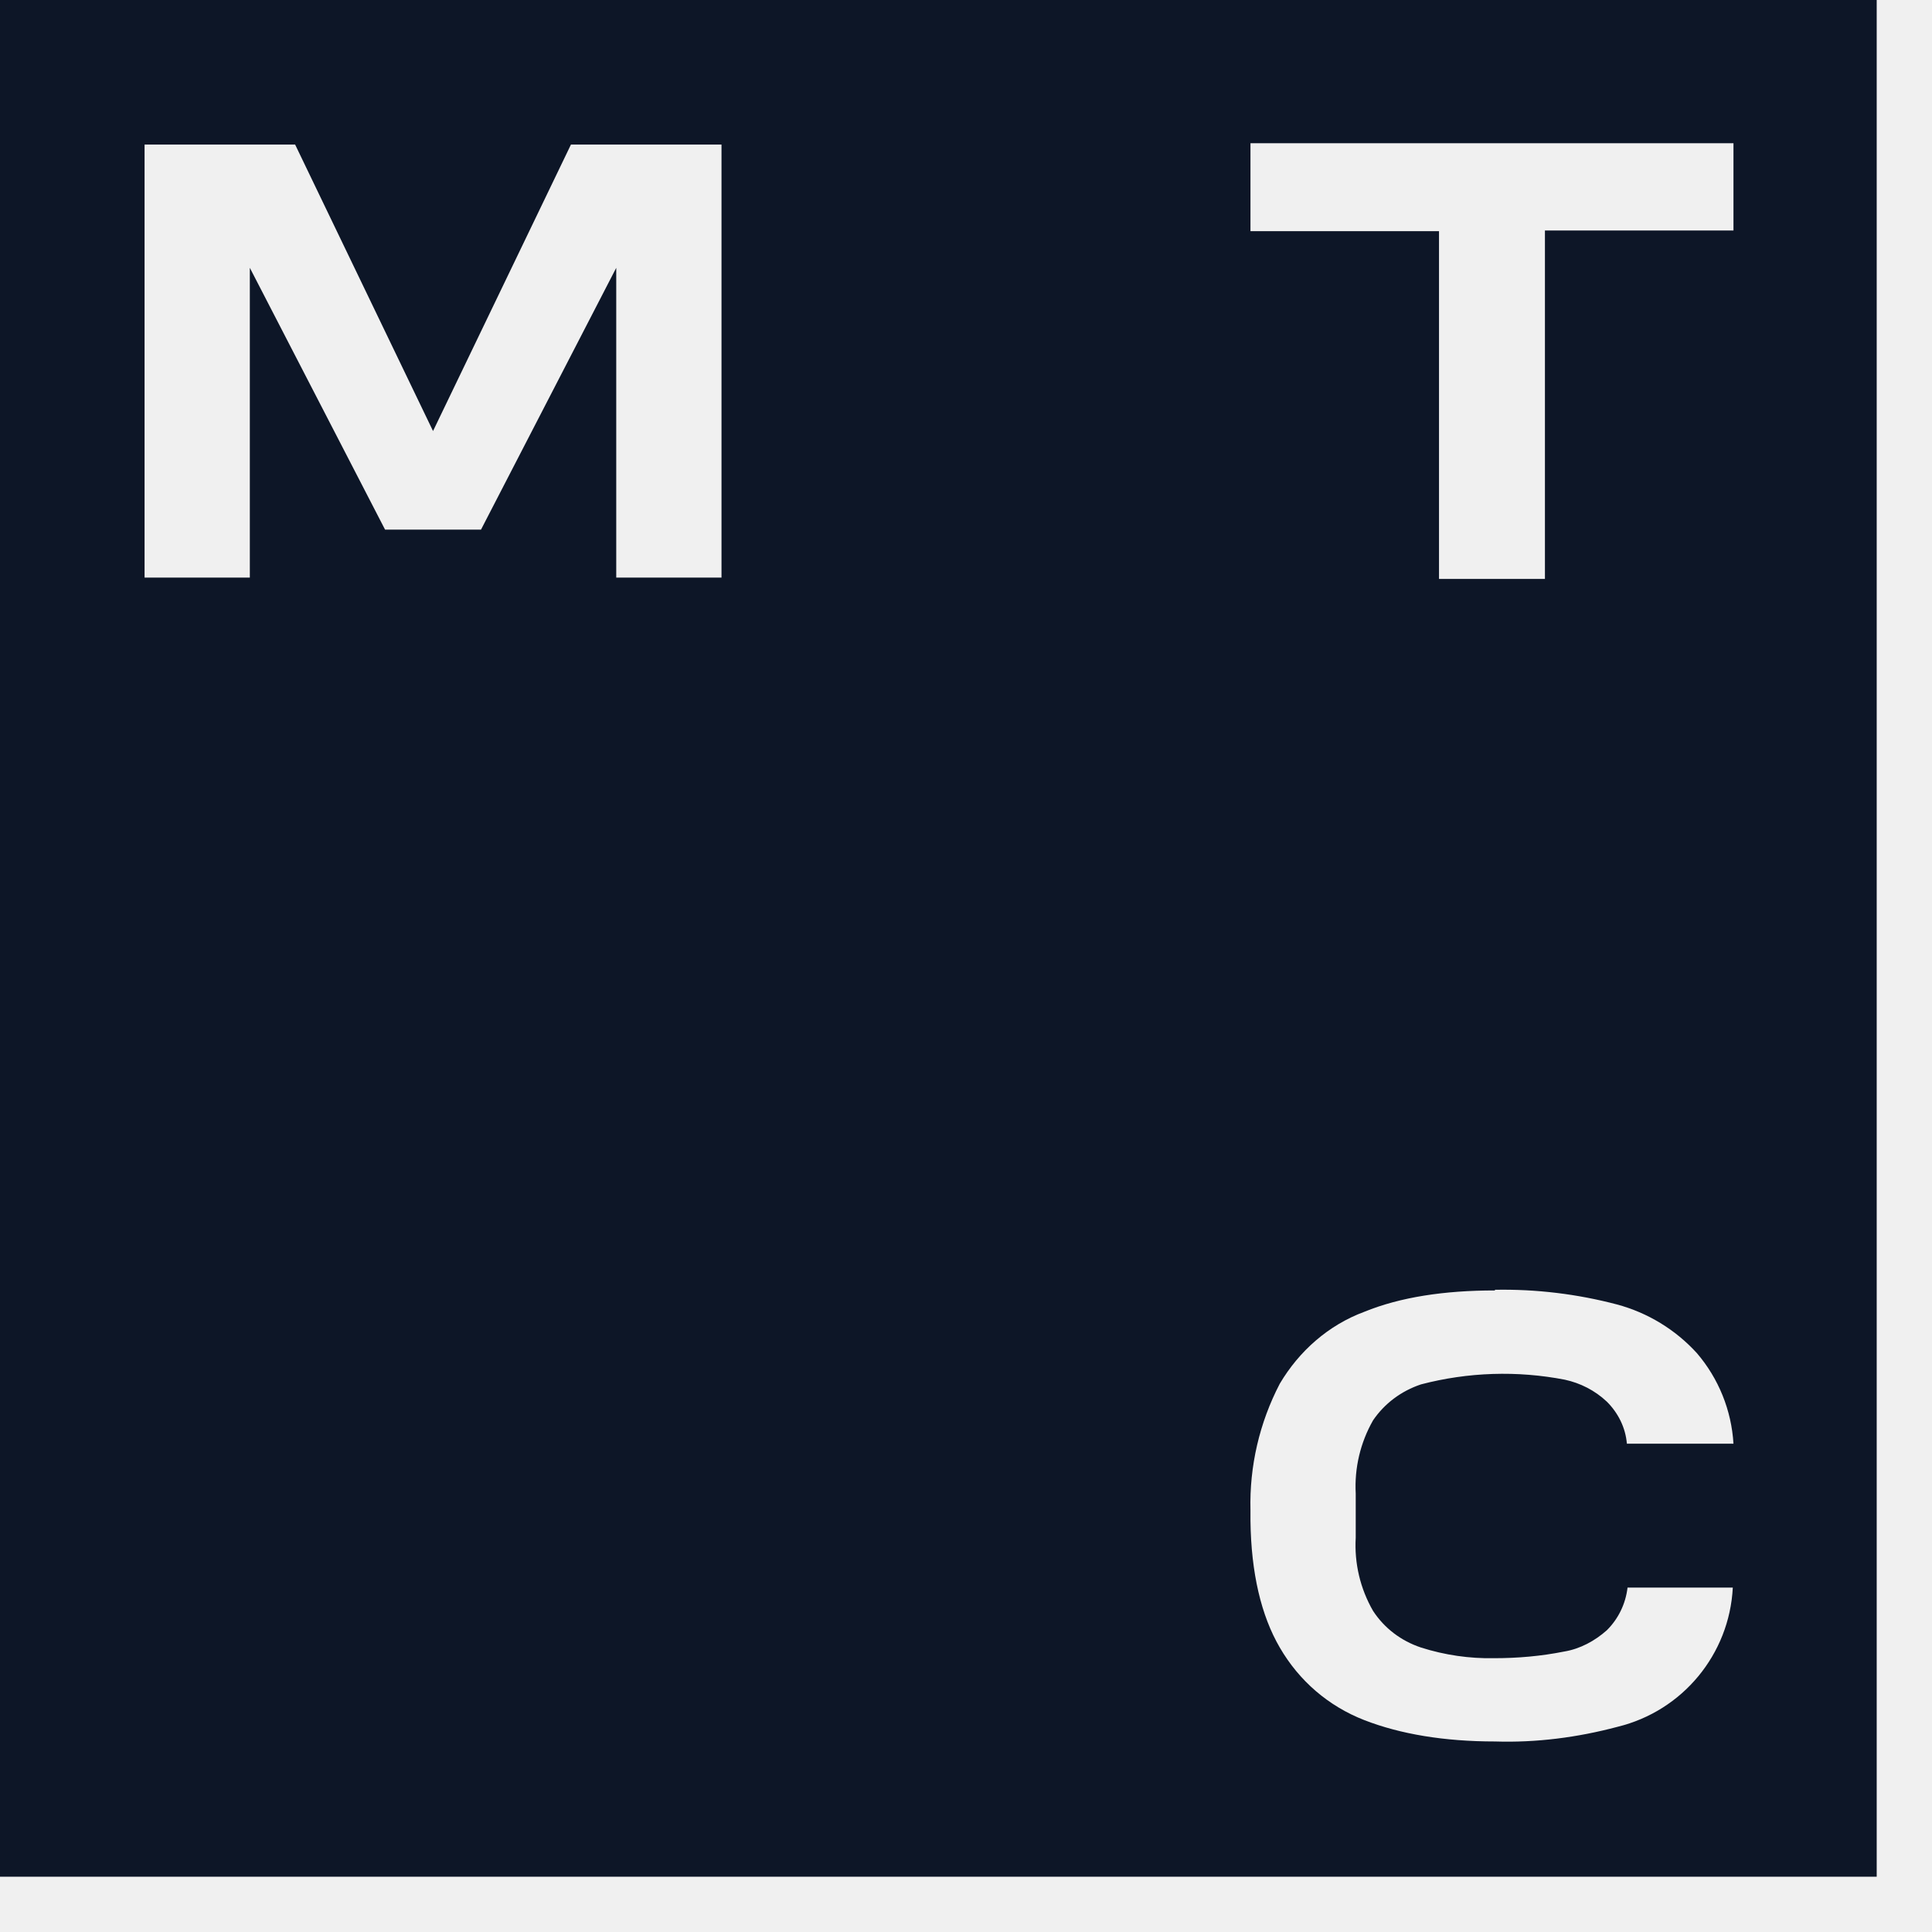
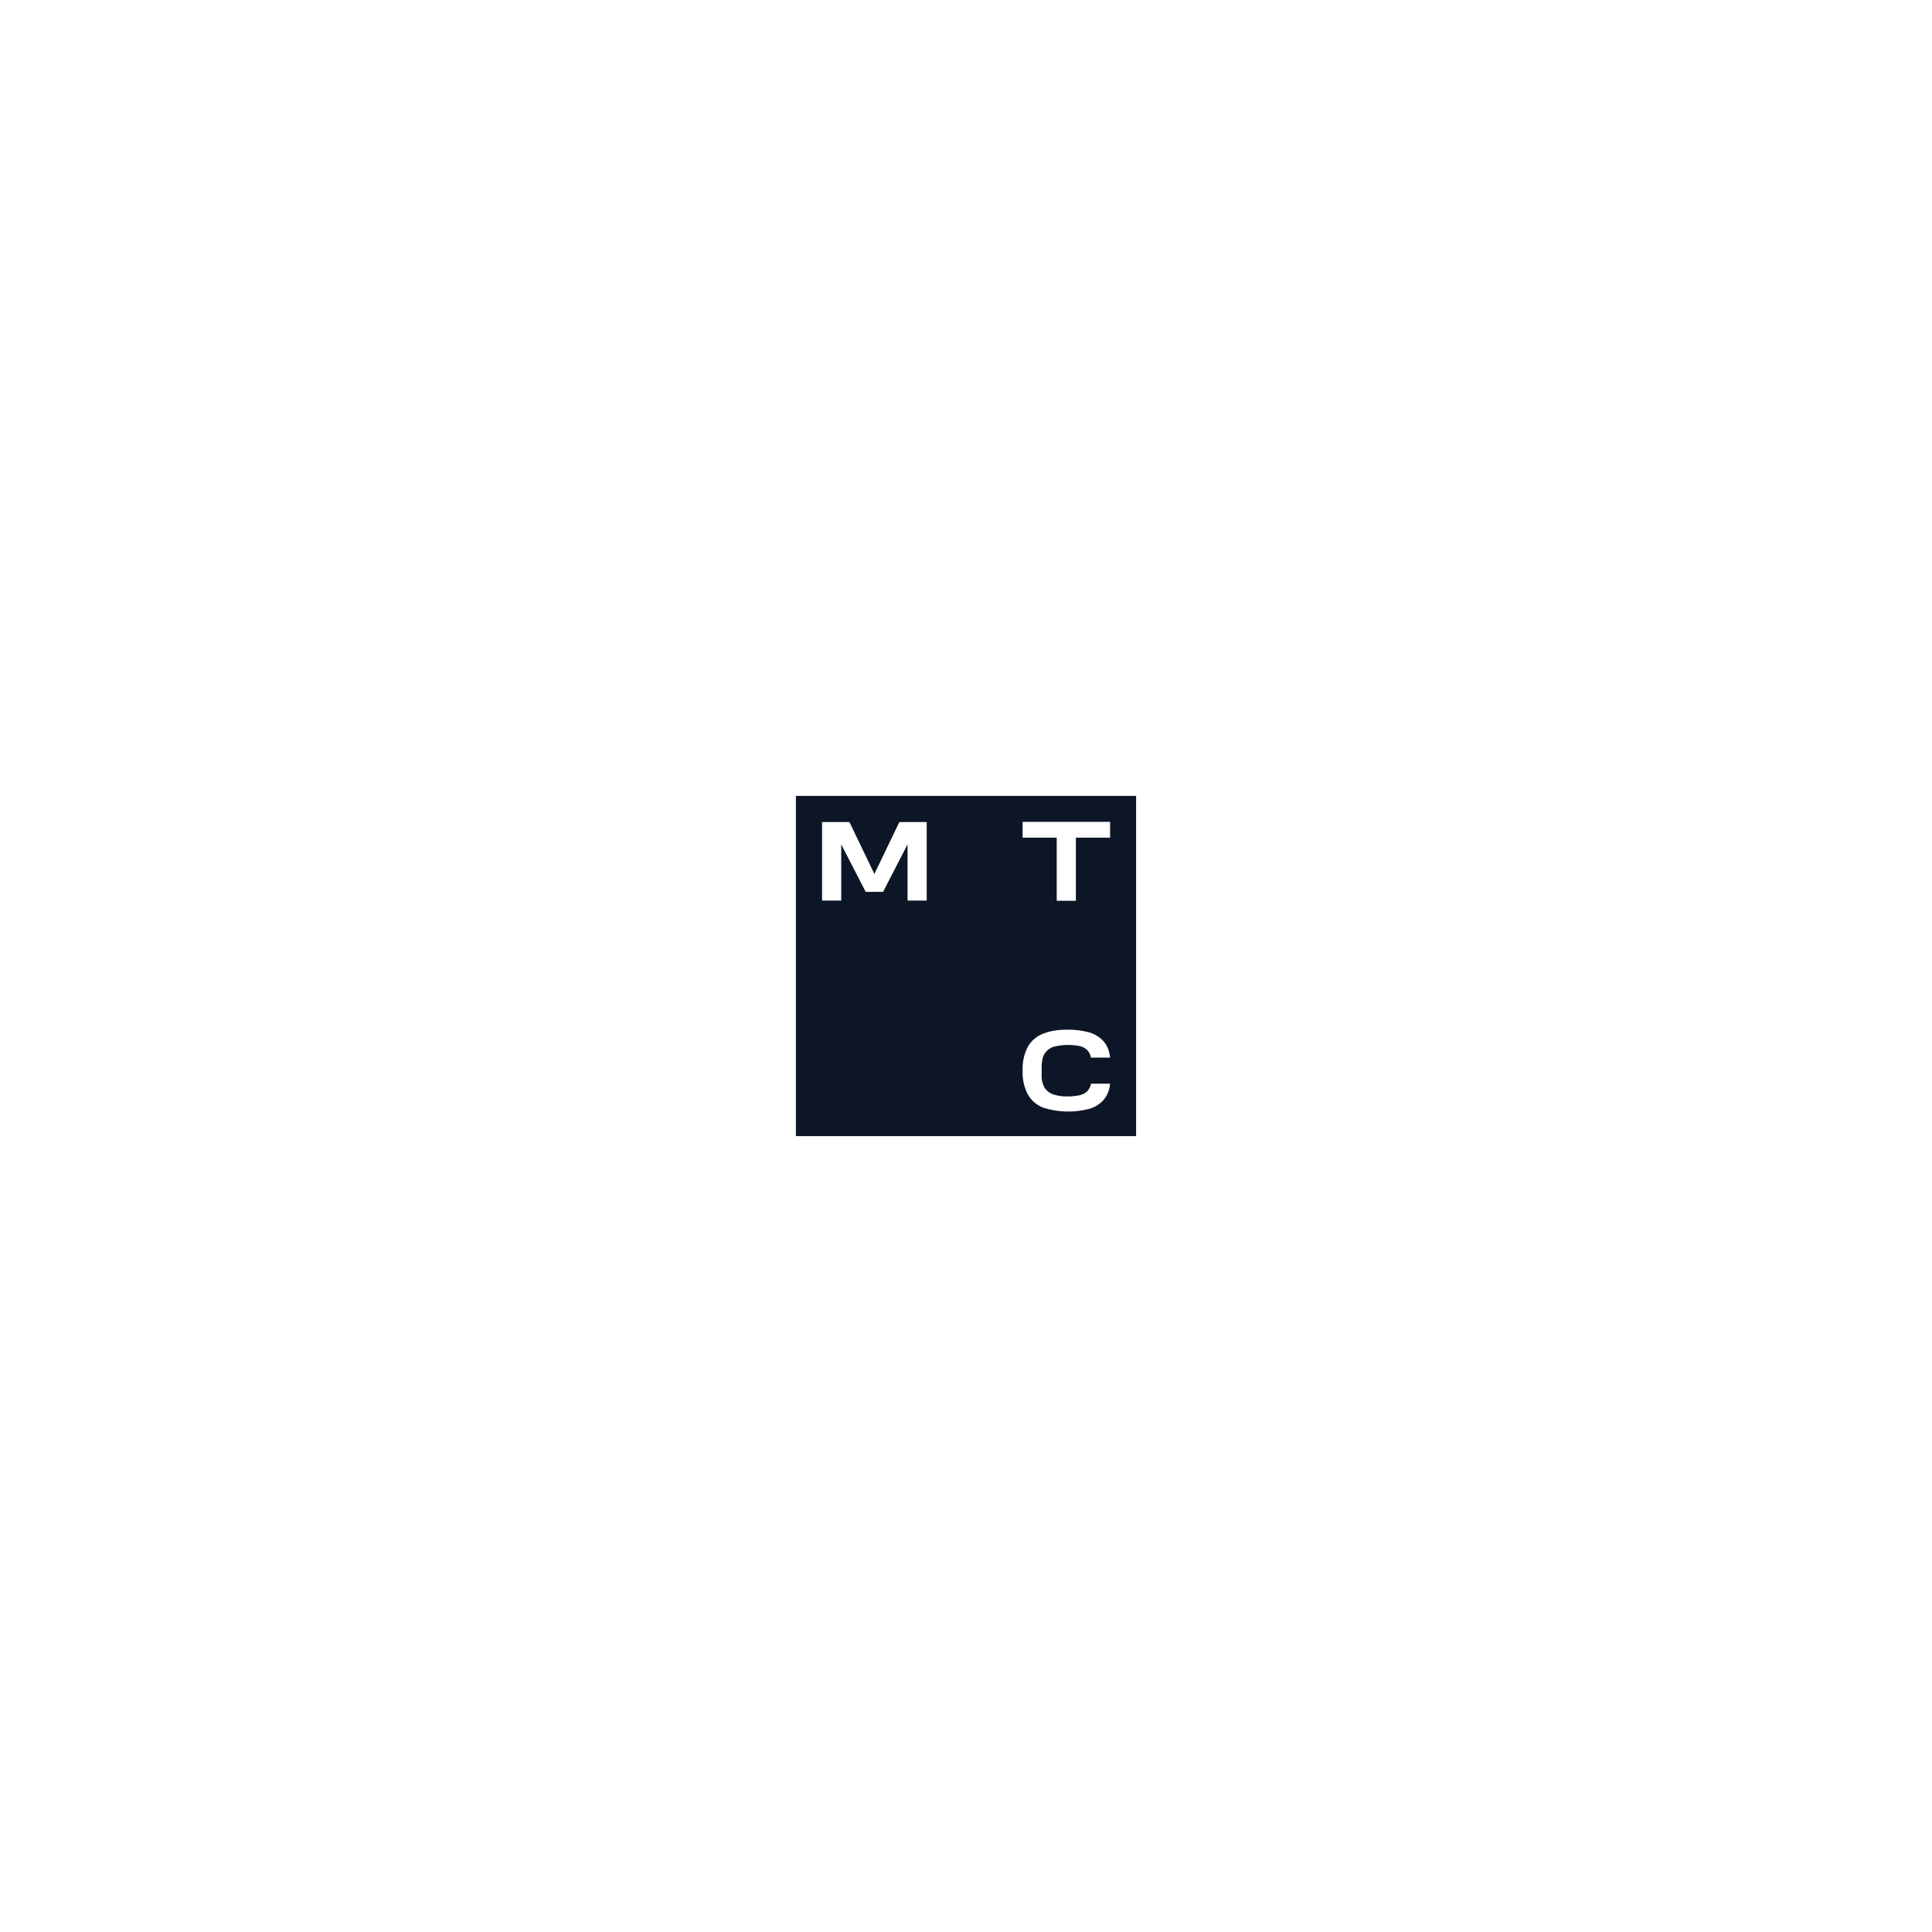
- <svg xmlns="http://www.w3.org/2000/svg" viewBox="0 0 29 29" fill="none">
-   <path d="M28.17 28.17h-28.17v-28.17h28.17v28.17Zm-5.73-8.8c-.76 0-1.42.1-1.96.32-.54.2-.98.59-1.27 1.08a3.9 3.9 0 0 0-.44 1.9v.16c.01.78.16 1.42.44 1.9.29.5.73.88 1.27 1.09.54.21 1.2.32 1.96.32.62.02 1.24-.06 1.84-.22a2.27 2.27 0 0 0 1.73-2.09h-1.58c-.03.25-.14.47-.31.64-.18.16-.4.28-.64.32-.35.07-.7.1-1.05.1a3.4 3.4 0 0 1-1.1-.16c-.3-.1-.55-.29-.72-.55a1.97 1.97 0 0 1-.26-1.1v-.66a2 2 0 0 1 .26-1.1c.17-.25.42-.44.72-.54a4.87 4.87 0 0 1 2.16-.07c.23.05.45.16.63.33.17.17.28.39.3.63h1.6a2.3 2.3 0 0 0-.55-1.36 2.5 2.5 0 0 0-1.2-.73 6.7 6.7 0 0 0-1.83-.22Zm-3.67-15.9h2.83v5.22h1.59v-5.23h2.83v-1.31h-7.25v1.31Zm-16.6 5.2h1.58v-4.65l2.03 3.93h1.44l2.03-3.93v4.65h1.58v-6.5h-2.26l-2.07 4.3-2.07-4.3h-2.26v6.5Z" fill="#0D1627" />
+ <svg xmlns="http://www.w3.org/2000/svg" viewBox="0 0 240 240" fill="none">
+   <path fill="#fff" d="M0 0h240v240h-240z" />
+   <path fill="#fff" d="M9.07 9.07h221.86v221.86h-221.86z" />
+   <path d="M141.13 141.13h-42.26v-42.26h42.26v42.26Zm-8.6-13.22c-1.15 0-2.13.17-2.95.5-.8.3-1.47.87-1.9 1.62a5.86 5.86 0 0 0-.65 2.86v.22a5.8 5.8 0 0 0 .66 2.86c.42.74 1.1 1.32 1.9 1.63a10.3 10.3 0 0 0 5.7.15 3.67 3.67 0 0 0 1.78-1.09c.49-.57.78-1.29.82-2.04h-2.37c-.05.36-.22.7-.48.96-.26.24-.59.4-.95.48-.52.1-1.04.15-1.57.14a5.1 5.1 0 0 1-1.66-.24 2.06 2.06 0 0 1-1.08-.81 2.96 2.96 0 0 1-.38-1.65v-1c0-.7.13-1.26.38-1.64a2.1 2.1 0 0 1 1.08-.82 7.33 7.33 0 0 1 3.23-.1 2 2 0 0 1 .95.48c.26.26.43.6.47.96h2.38a3.45 3.45 0 0 0-.81-2.04c-.49-.53-1.1-.9-1.8-1.1a9.85 9.85 0 0 0-2.76-.33Zm-5.5-23.85h4.24v7.84h2.38v-7.84h4.25v-1.97h-10.87v1.97Zm-24.9 7.81h2.37v-6.98l3.04 5.9h2.16l3.04-5.9v6.98h2.38v-9.75h-3.4l-3.1 6.45-3.1-6.45h-3.4v9.75Z" fill="#0D1627" />
</svg>
